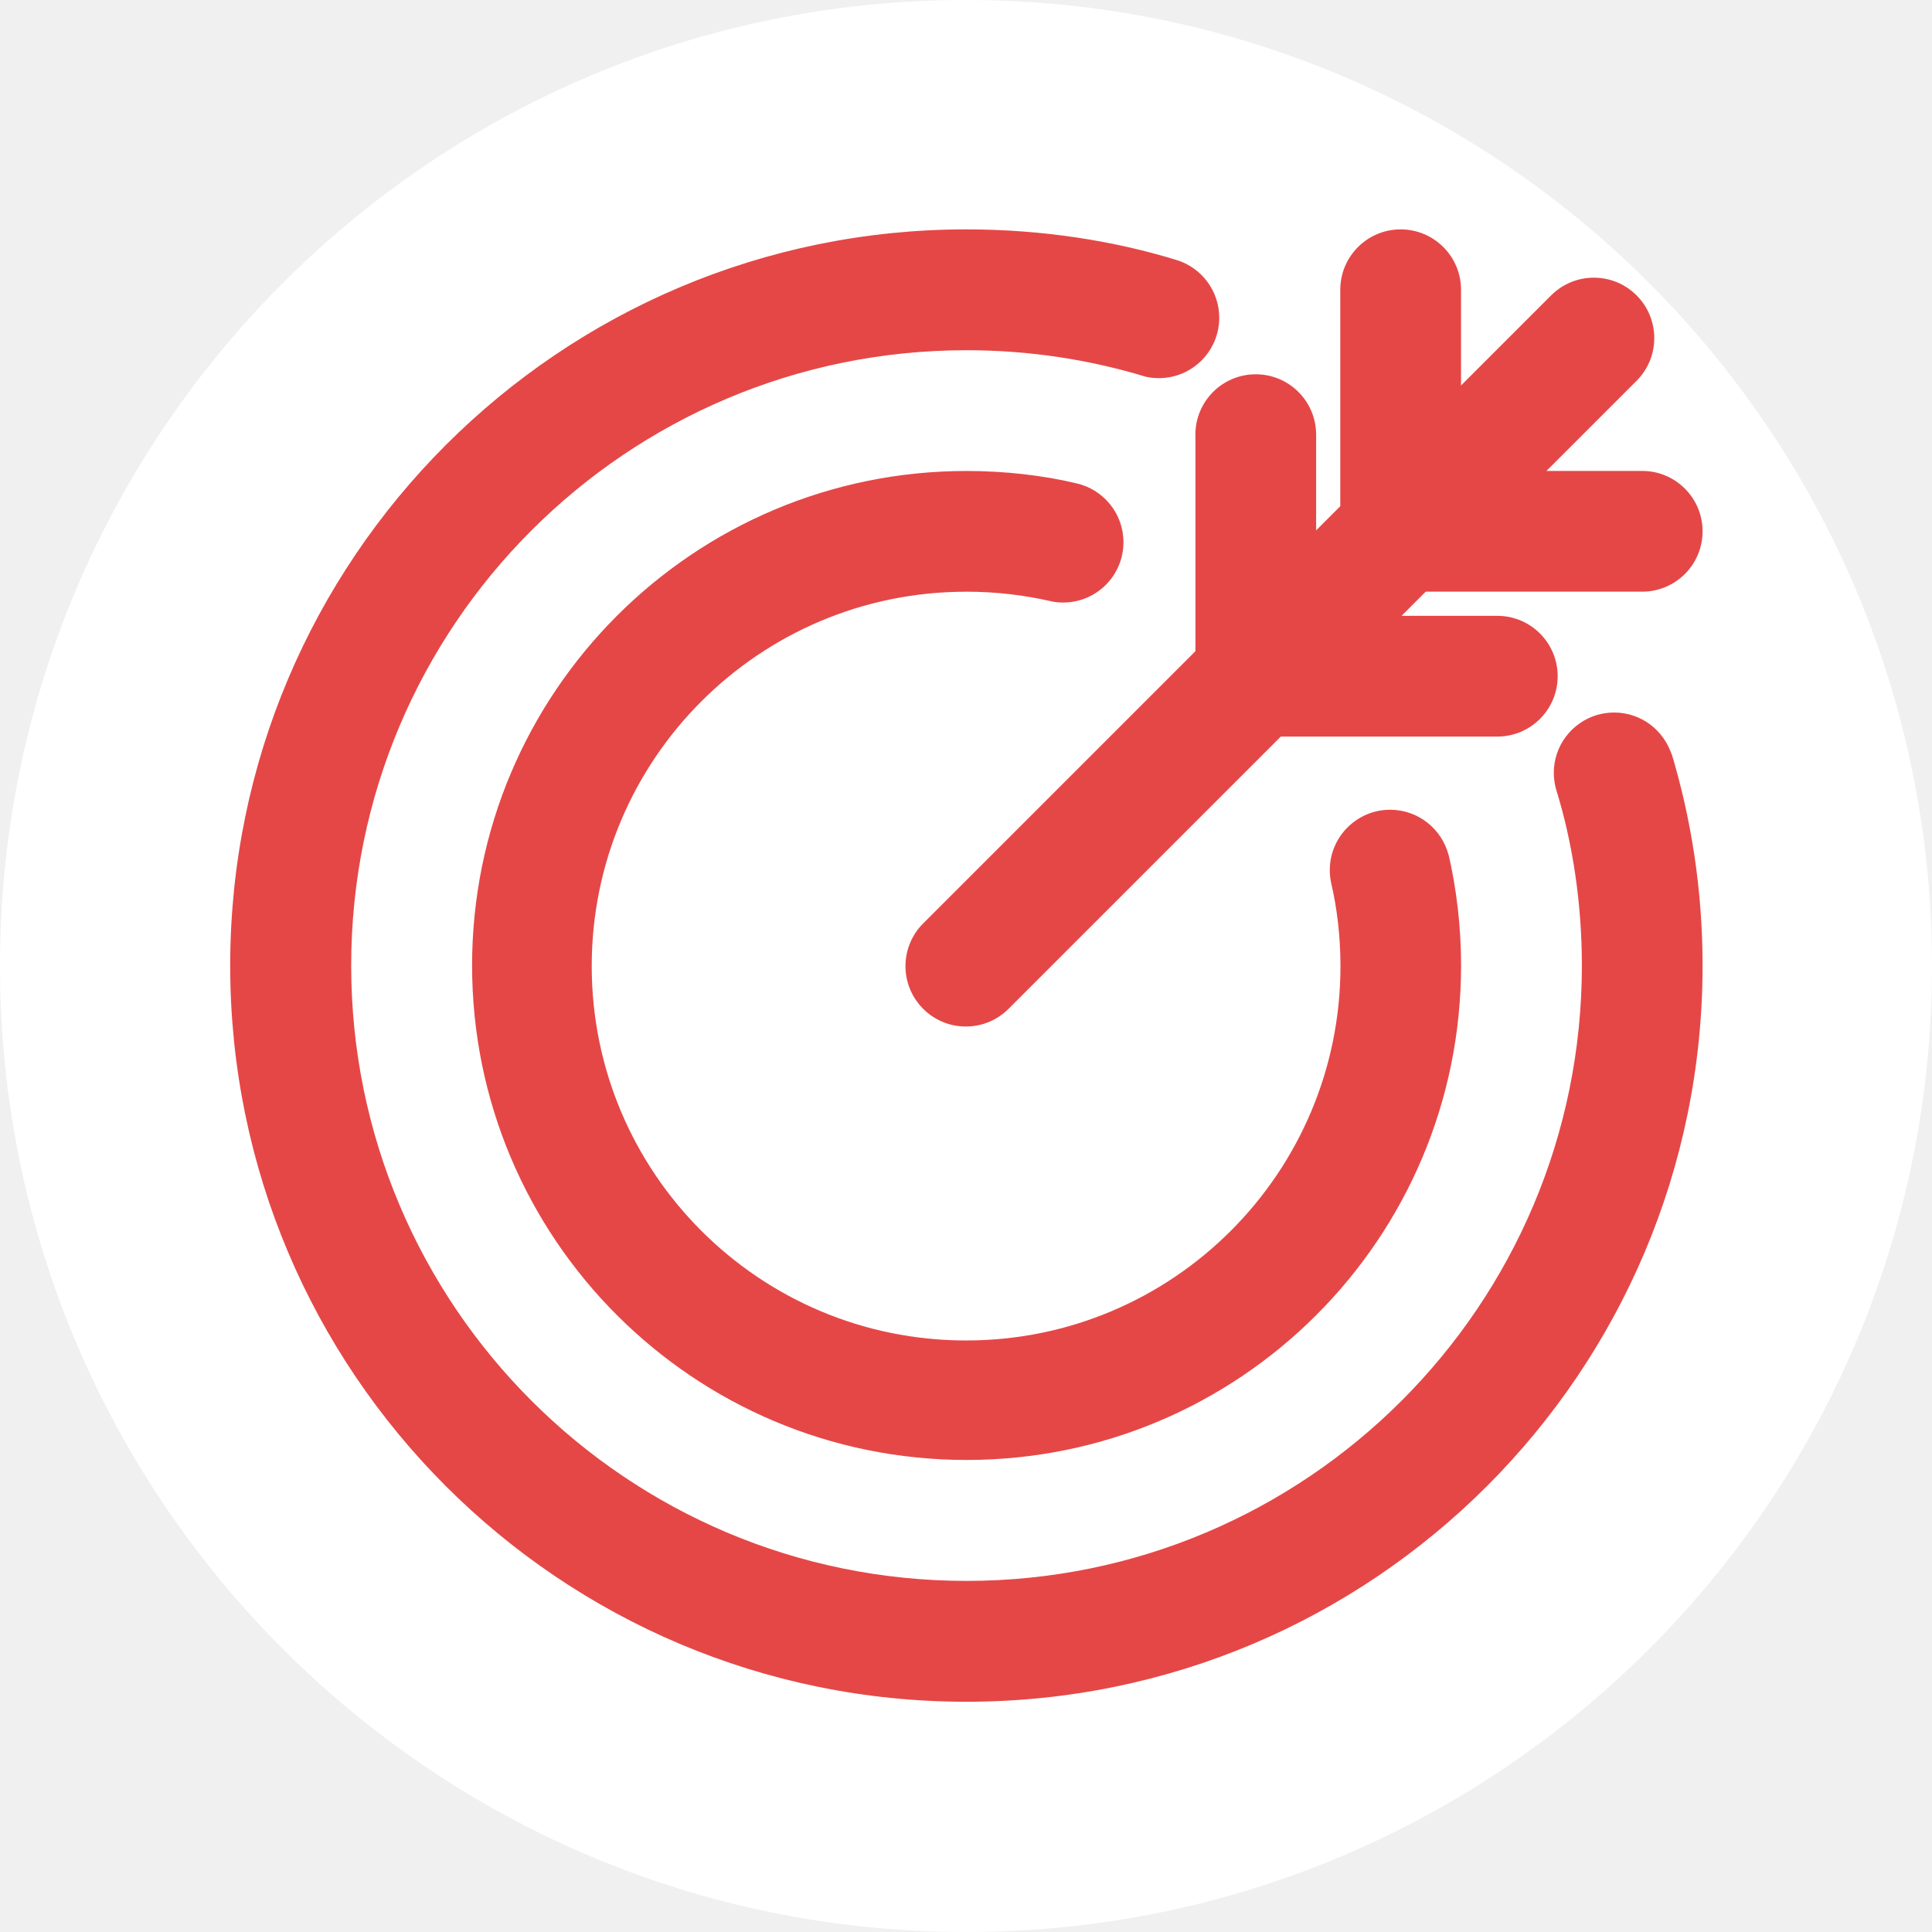
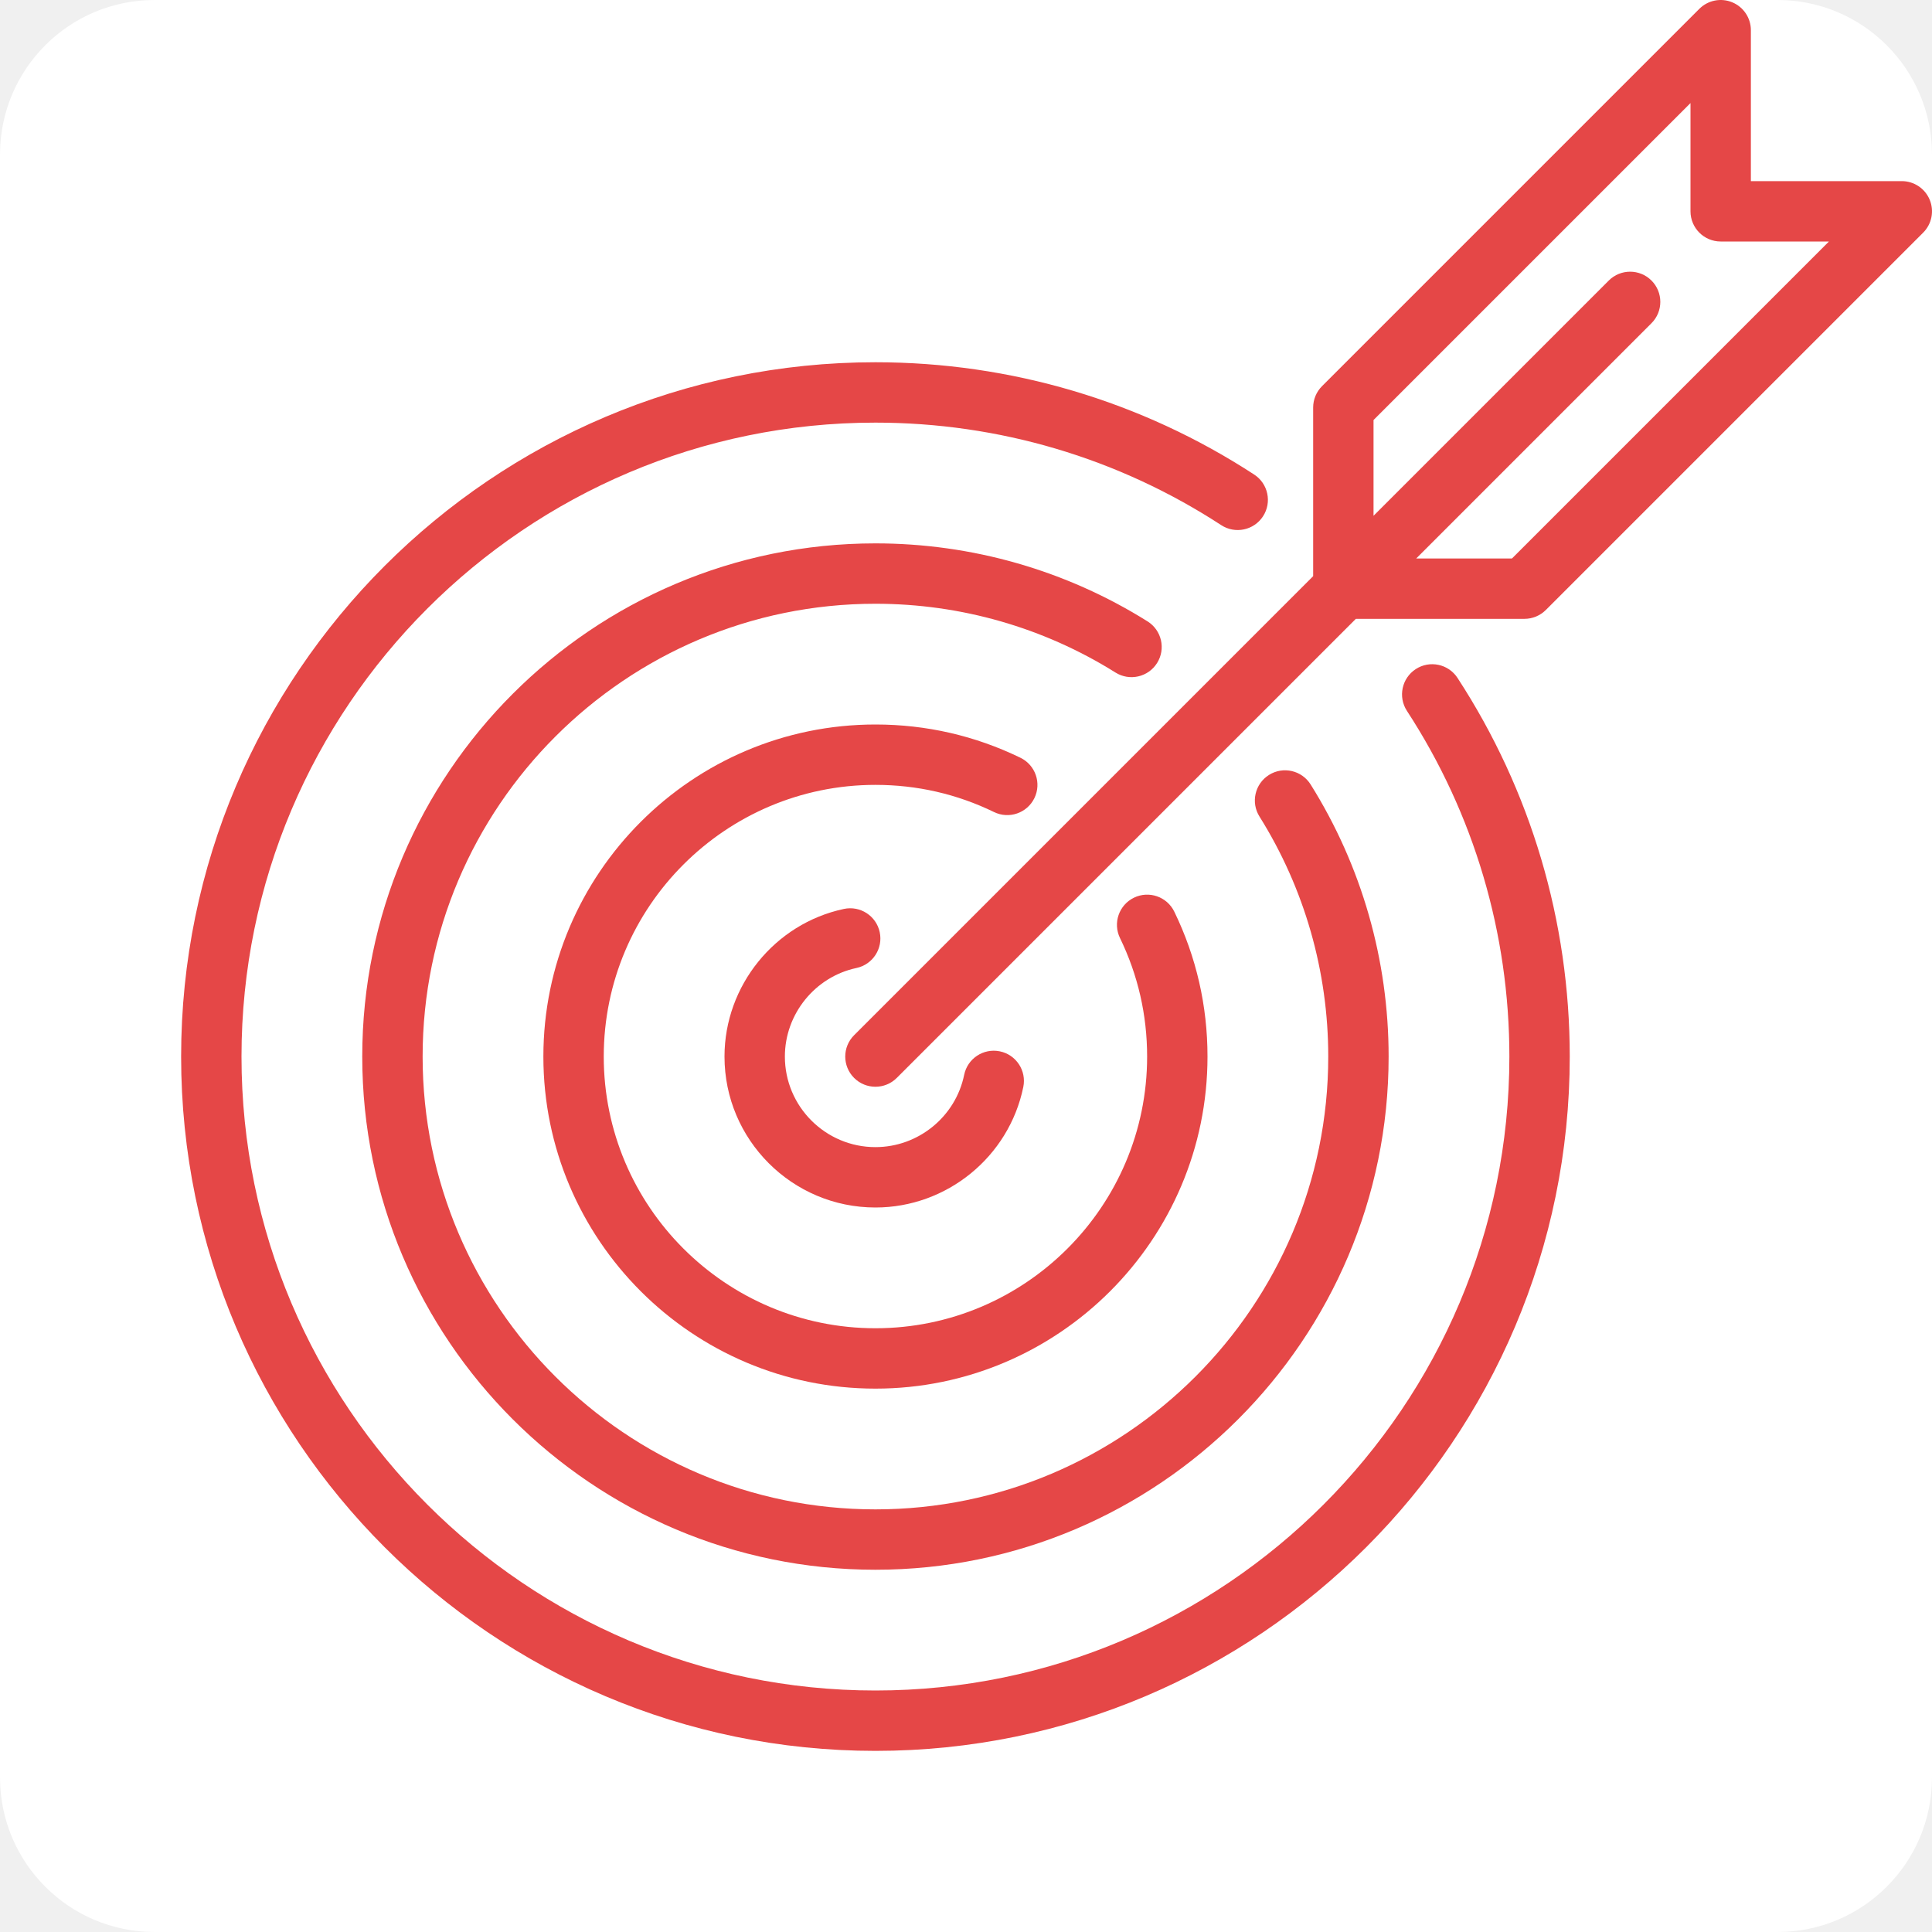
- <svg xmlns="http://www.w3.org/2000/svg" fill="#E54747" width="1200px" height="1200px" viewBox="0 0 32 32" version="1.1">
-   <circle cx="16" cy="16" r="16" fill="white" />
-   <g transform="translate(16,16) scale(0.8) translate(-16,-16)">
-     <path d="M29.064 10.802c-0.521 0.158-0.894 0.635-0.894 1.198 0 0.127 0.019 0.25 0.054 0.366l-0.002-0.009c0.336 1.088 0.529 2.338 0.529 3.634 0 7.036-5.704 12.74-12.74 12.74s-12.74-5.704-12.74-12.74c0-7.036 5.704-12.74 12.74-12.74 1.295 0 2.544 0.193 3.721 0.552l-0.090-0.024c0.105 0.032 0.226 0.050 0.351 0.050 0.691 0 1.25-0.56 1.25-1.25 0-0.561-0.369-1.035-0.877-1.194l-0.009-0.002c-1.302-0.402-2.798-0.634-4.349-0.634-8.418 0-15.242 6.824-15.242 15.242s6.824 15.242 15.242 15.242c8.418 0 15.242-6.824 15.242-15.242 0-1.55-0.231-3.045-0.661-4.454l0.028 0.108c-0.159-0.521-0.635-0.893-1.199-0.893-0.126 0-0.248 0.019-0.363 0.053l0.009-0.002zM16 8.25c0 0 0 0 0.001 0 0.611 0 1.206 0.070 1.777 0.202l-0.053-0.010c0.086 0.021 0.185 0.033 0.286 0.033 0.69 0 1.249-0.559 1.249-1.249 0-0.596-0.418-1.095-0.977-1.22l-0.008-0.002c-0.68-0.161-1.461-0.253-2.263-0.253-5.654 0-10.238 4.584-10.238 10.238s4.584 10.238 10.238 10.238c5.654 0 10.238-4.584 10.238-10.238 0-0.803-0.093-1.585-0.267-2.335l0.014 0.069c-0.136-0.554-0.629-0.958-1.215-0.958-0.69 0-1.25 0.56-1.25 1.25 0 0.093 0.010 0.184 0.029 0.271l-0.002-0.008c0.123 0.518 0.194 1.113 0.194 1.724 0 4.281-3.47 7.751-7.751 7.751s-7.751-3.47-7.751-7.751c0-4.281 3.47-7.751 7.75-7.751h0zM20.75 5v4.482l-5.634 5.634c-0.228 0.226-0.369 0.54-0.369 0.887 0 0.69 0.56 1.25 1.25 1.25 0.347 0 0.66-0.141 0.887-0.369l5.634-5.634h4.482c0.69 0 1.25-0.56 1.25-1.25s-0.56-1.25-1.25-1.25v0h-1.982l0.5-0.5h4.482c0.69 0 1.25-0.56 1.25-1.25s-0.56-1.25-1.25-1.25v0h-1.982l1.866-1.866c0.226-0.226 0.366-0.539 0.366-0.884 0-0.691-0.56-1.251-1.251-1.251-0.346 0-0.658 0.14-0.885 0.367v0l-1.865 1.865v-1.982c0-0.69-0.56-1.25-1.25-1.25s-1.25 0.56-1.25 1.25v0 4.482l-0.5 0.5v-1.982c0-0.69-0.56-1.25-1.25-1.25s-1.25 0.56-1.25 1.25v0z" />&gt;
- </g>
+ <svg xmlns="http://www.w3.org/2000/svg" fill="#E54747" height="1600px" width="1600px" version="1.1" id="Capa_1" viewBox="0 0 512 512" xml:space="preserve">
+   <g>
+     <rect x="0" y="0" width="512" height="512" rx="40.96" fill="white" />
+     <path d="M334.708,136.837c2.413-3.701,1.37-8.658-2.332-11.071C302.513,106.293,267.804,96,232,96C130.542,96,48,178.542,48,280   s82.542,184,184,184s184-82.542,184-184c0-35.79-10.286-70.488-29.745-100.344c-2.413-3.701-7.369-4.748-11.07-2.334   c-3.702,2.412-4.747,7.369-2.334,11.07C390.612,215.644,400,247.321,400,280c0,92.636-75.364,168-168,168S64,372.636,64,280   s75.364-168,168-168c32.692,0,64.38,9.395,91.637,27.168C327.337,141.581,332.294,140.537,334.708,136.837z" />
+     <path d="M306.644,175.699c2.346-3.744,1.212-8.681-2.532-11.026C282.525,151.149,257.589,144,232,144c-74.991,0-136,61.01-136,136   s61.009,136,136,136s136-61.01,136-136c0-25.589-7.147-50.523-20.67-72.108c-2.346-3.744-7.283-4.879-11.026-2.532   c-3.744,2.346-4.878,7.282-2.532,11.026C345.696,235.422,352,257.419,352,280c0,66.168-53.832,120-120,120s-120-53.832-120-120   s53.832-120,120-120c22.582,0,44.58,6.304,63.617,18.23C299.362,180.577,304.298,179.443,306.644,175.699z" />
+     <path d="M274.128,211.508c1.932-3.974,0.277-8.761-3.697-10.692C258.4,194.966,245.47,192,232,192c-48.523,0-88,39.477-88,88   s39.477,88,88,88s88-39.477,88-88c0-13.457-2.961-26.377-8.8-38.401c-1.931-3.975-6.717-5.634-10.691-3.701   c-3.974,1.931-5.631,6.717-3.701,10.691C301.58,258.416,304,268.985,304,280c0,39.701-32.299,72-72,72s-72-32.299-72-72   s32.299-72,72-72c11.026,0,21.603,2.424,31.435,7.204C267.407,217.136,272.195,215.481,274.128,211.508z" />
+     <path d="M226.975,256.526c4.321-0.92,7.08-5.168,6.16-9.489c-0.919-4.32-5.165-7.077-9.489-6.161   C205.309,244.776,192,261.231,192,280c0,22.056,17.944,40,40,40c18.919,0,35.4-13.436,39.188-31.947   c0.886-4.328-1.905-8.556-6.233-9.441c-4.331-0.881-8.556,1.905-9.441,6.234C253.241,295.945,243.353,304,232,304   c-13.233,0-24-10.767-24-24C208,268.737,215.98,258.865,226.975,256.526z" />
+     <path d="M511.391,52.939C510.153,49.95,507.236,48,504,48h-40V8c0-3.235-1.949-6.152-4.938-7.391   c-2.989-1.239-6.431-0.554-8.718,1.733l-100,100c-1.5,1.501-2.343,3.535-2.343,5.657v44.686L226.343,274.343   c-3.125,3.125-3.125,8.189,0,11.314c1.562,1.562,3.609,2.343,5.657,2.343s4.095-0.781,5.657-2.343L359.314,164H404   c2.122,0,4.157-0.843,5.657-2.343l100-100C511.945,59.369,512.629,55.928,511.391,52.939z M400.687,148h-25.373l62.343-62.343   c3.125-3.125,3.125-8.189,0-11.314c-3.124-3.123-8.189-3.123-11.313,0L364,136.686v-25.373l84-84V56c0,4.418,3.582,8,8,8h28.687   L400.687,148z" />
+   </g>
</svg>
